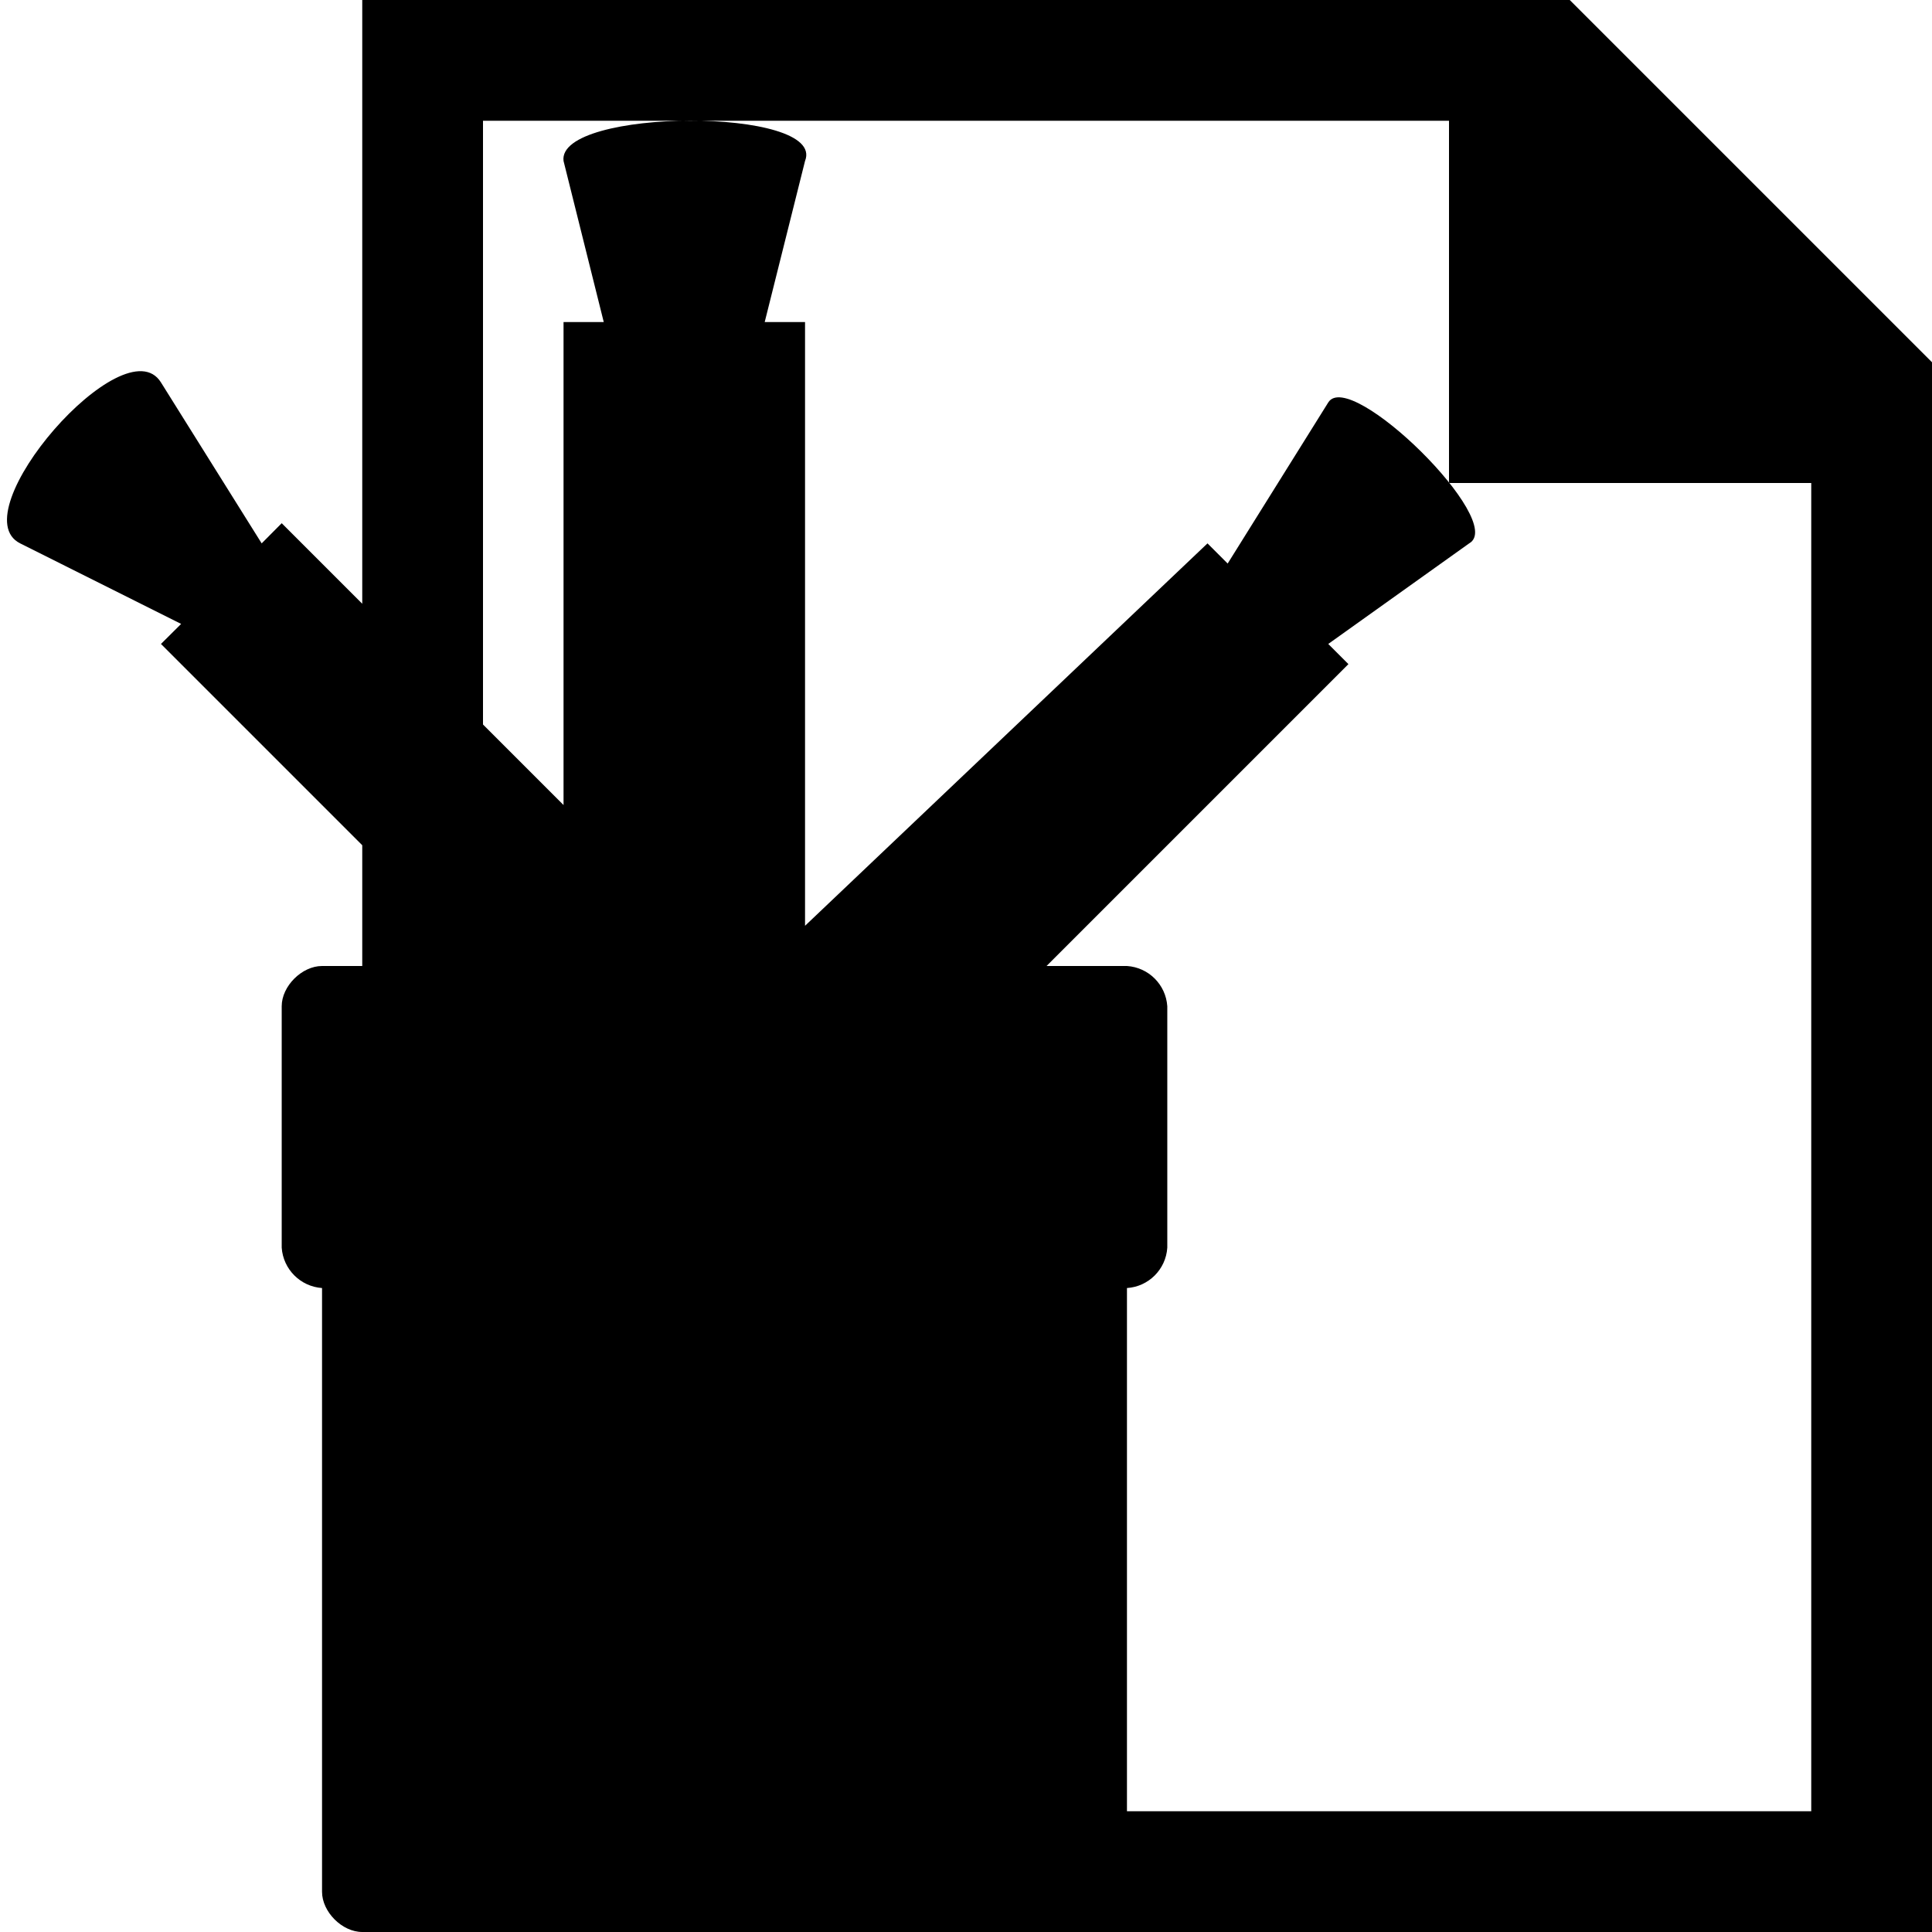
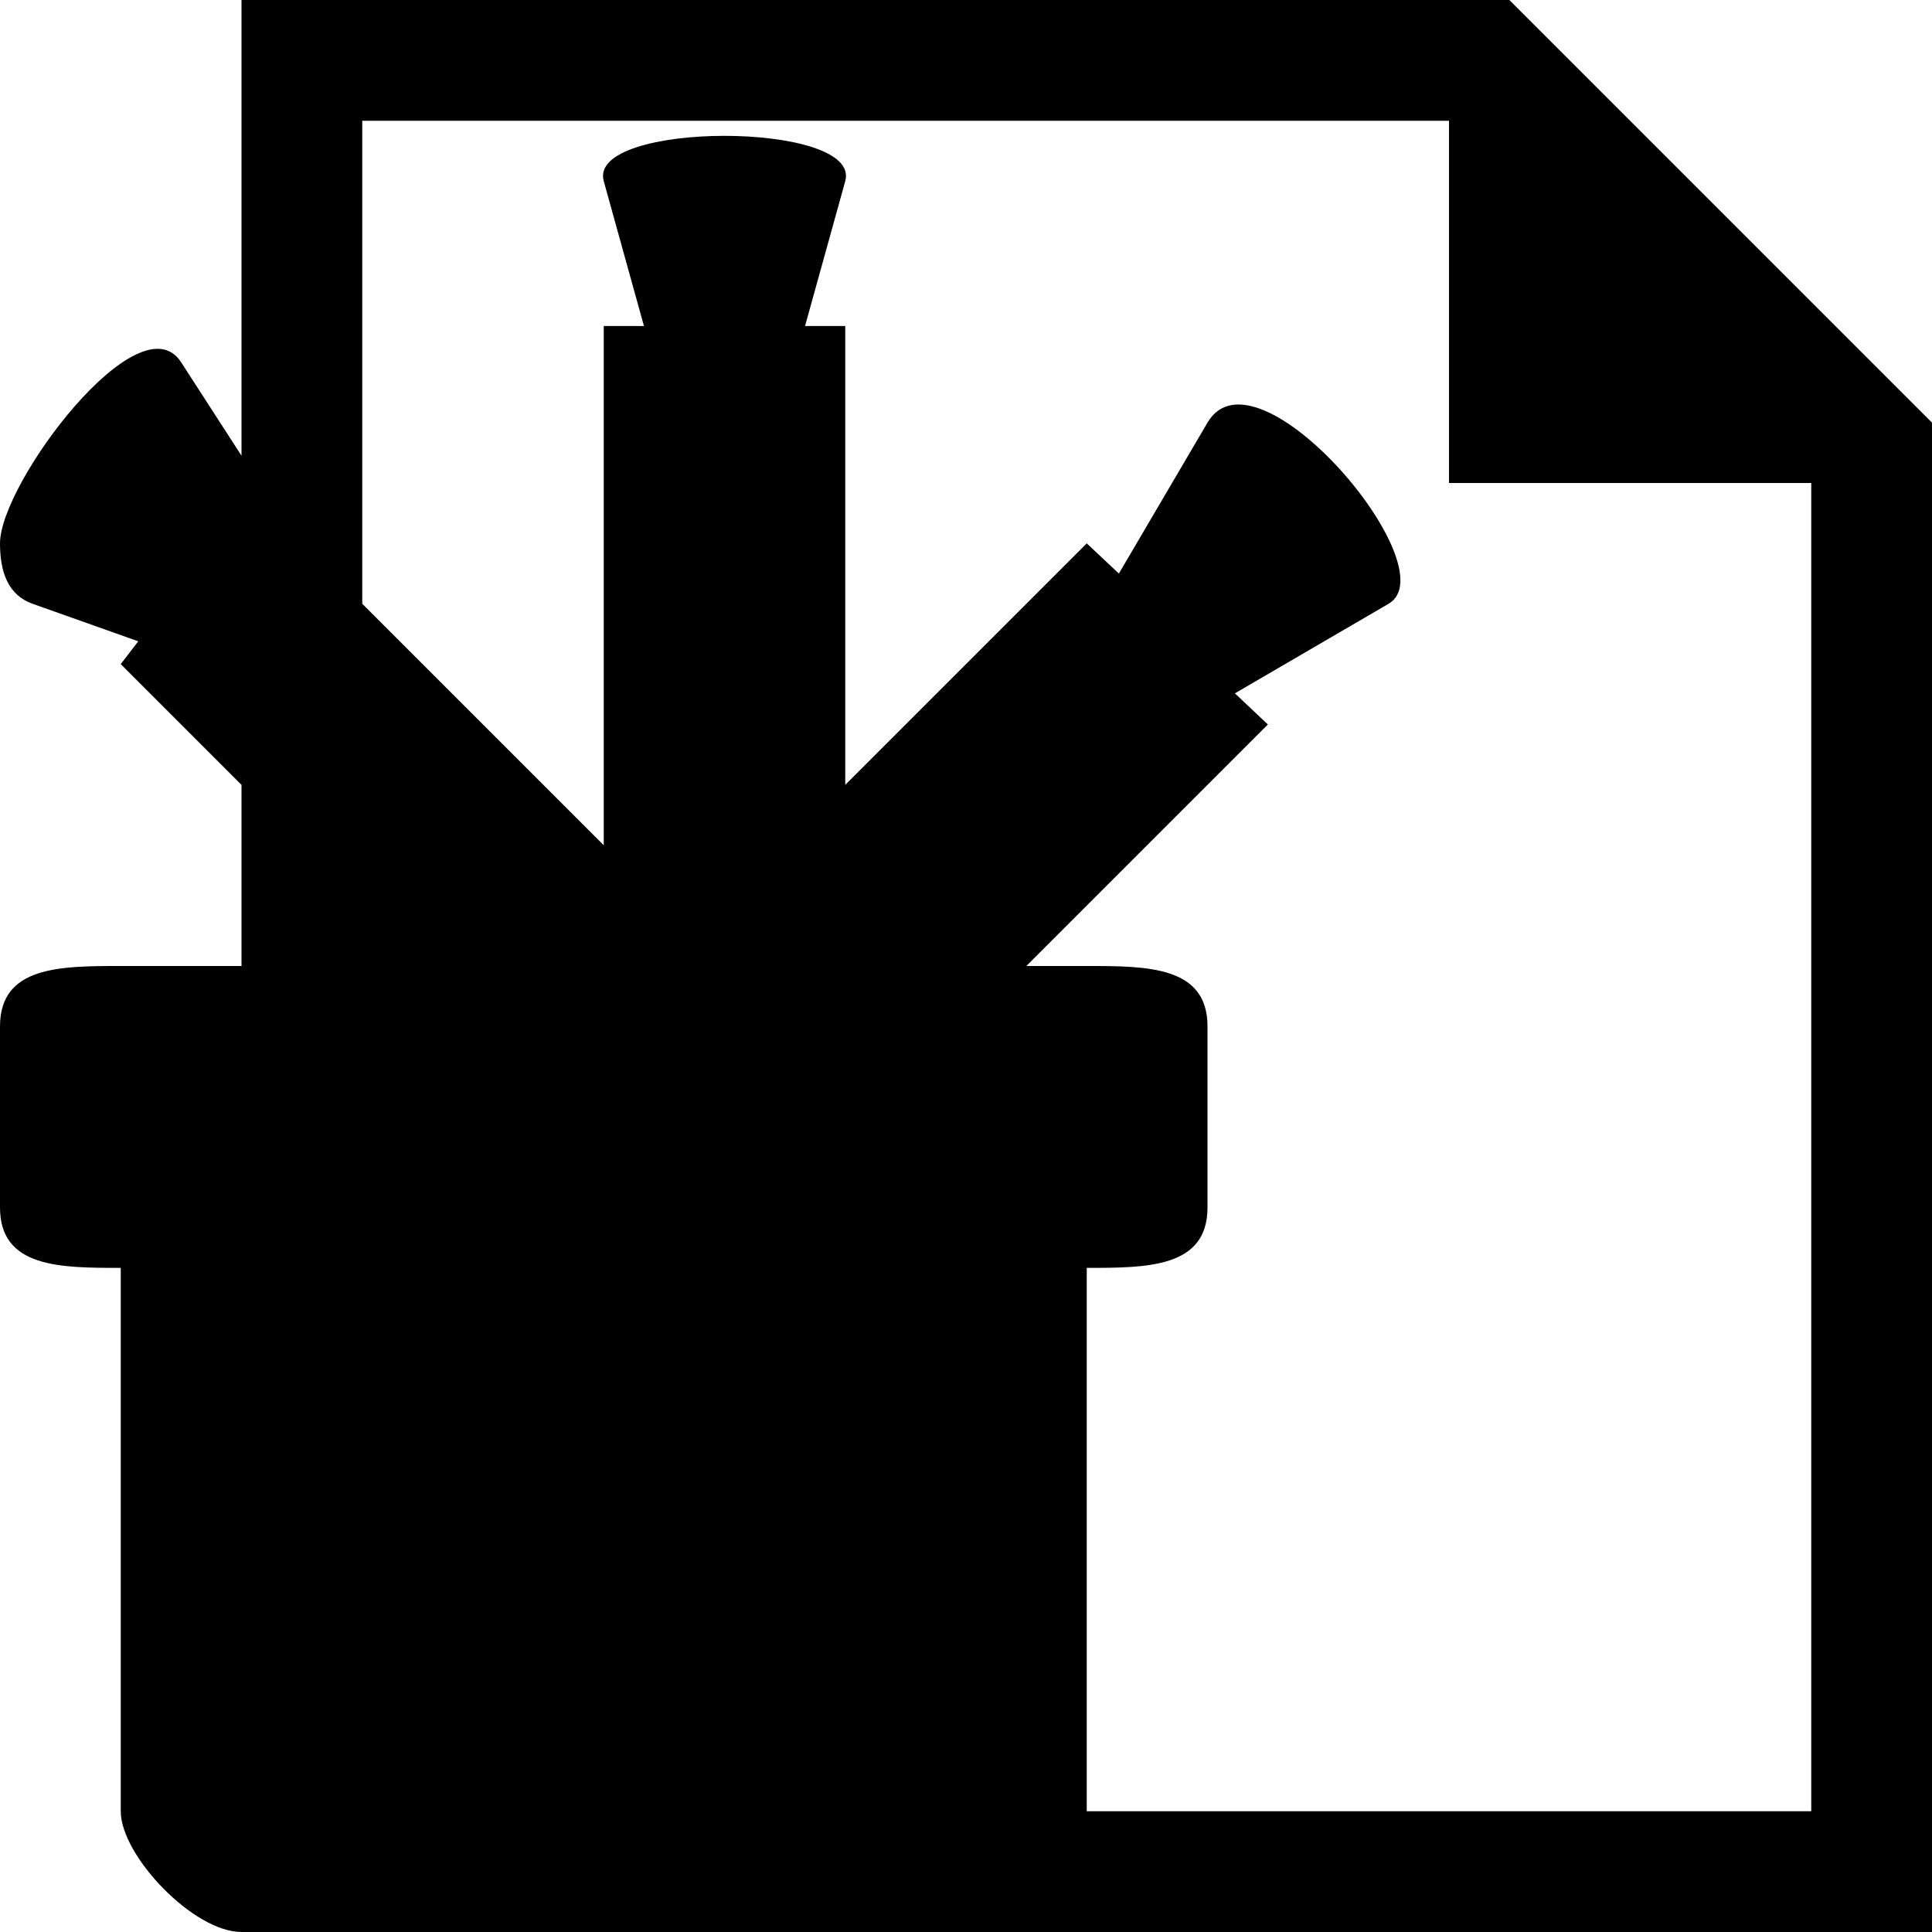
<svg xmlns="http://www.w3.org/2000/svg" width="16" height="16" viewBox="0 0 16 16">
-   <path d="M3 0v5l-.667-.667-.166.167-.834-1.333C1.03 2.68-.333 4.25.167 4.5l1.333.667-.167.166L3 7v1h-.333c-.167 0-.334.167-.334.333v2a.36.36 0 0 0 .334.334v5c0 .166.166.333.333.333h13V3l-3-3zm1 1h8v3h3v11H9.333v-4.333a.358.358 0 0 0 .334-.334v-2A.358.358 0 0 0 9.333 8h-.666l2.5-2.5L11 5.333l1.167-.833c.316-.178-.986-1.457-1.167-1.167l-.833 1.334L10 4.5 6.667 7.667v-5h-.334l.334-1.334c.181-.45-2.057-.44-2 0L5 2.667h-.333v4L4 6z" fill-rule="evenodd" />
+   <path fill-rule="evenodd" d="M2 0v3.774L1.5 3C1.155 2.466 0 4 0 4.5c0 .235.065.427.269.5l.876.311L1 5.5l1 1V8H1c-.5 0-1 0-1 .5V10c0 .5.5.5 1 .5V15c0 .366.601 1 1 1h14V3.5L12.5 0zm1 1h9v3h3v11H9v-4.5c.5 0 1 0 1-.5V8.5C10 8 9.5 8 9 8h-.5l2-2-.273-.258L11.5 5c.505-.294-1.095-2.19-1.5-1.5l-.734 1.25L9 4.5l-2 2V2.7h-.333L7 1.5c.139-.5-2.139-.5-2 0l.333 1.2H5V7L3 5z" />
</svg>
